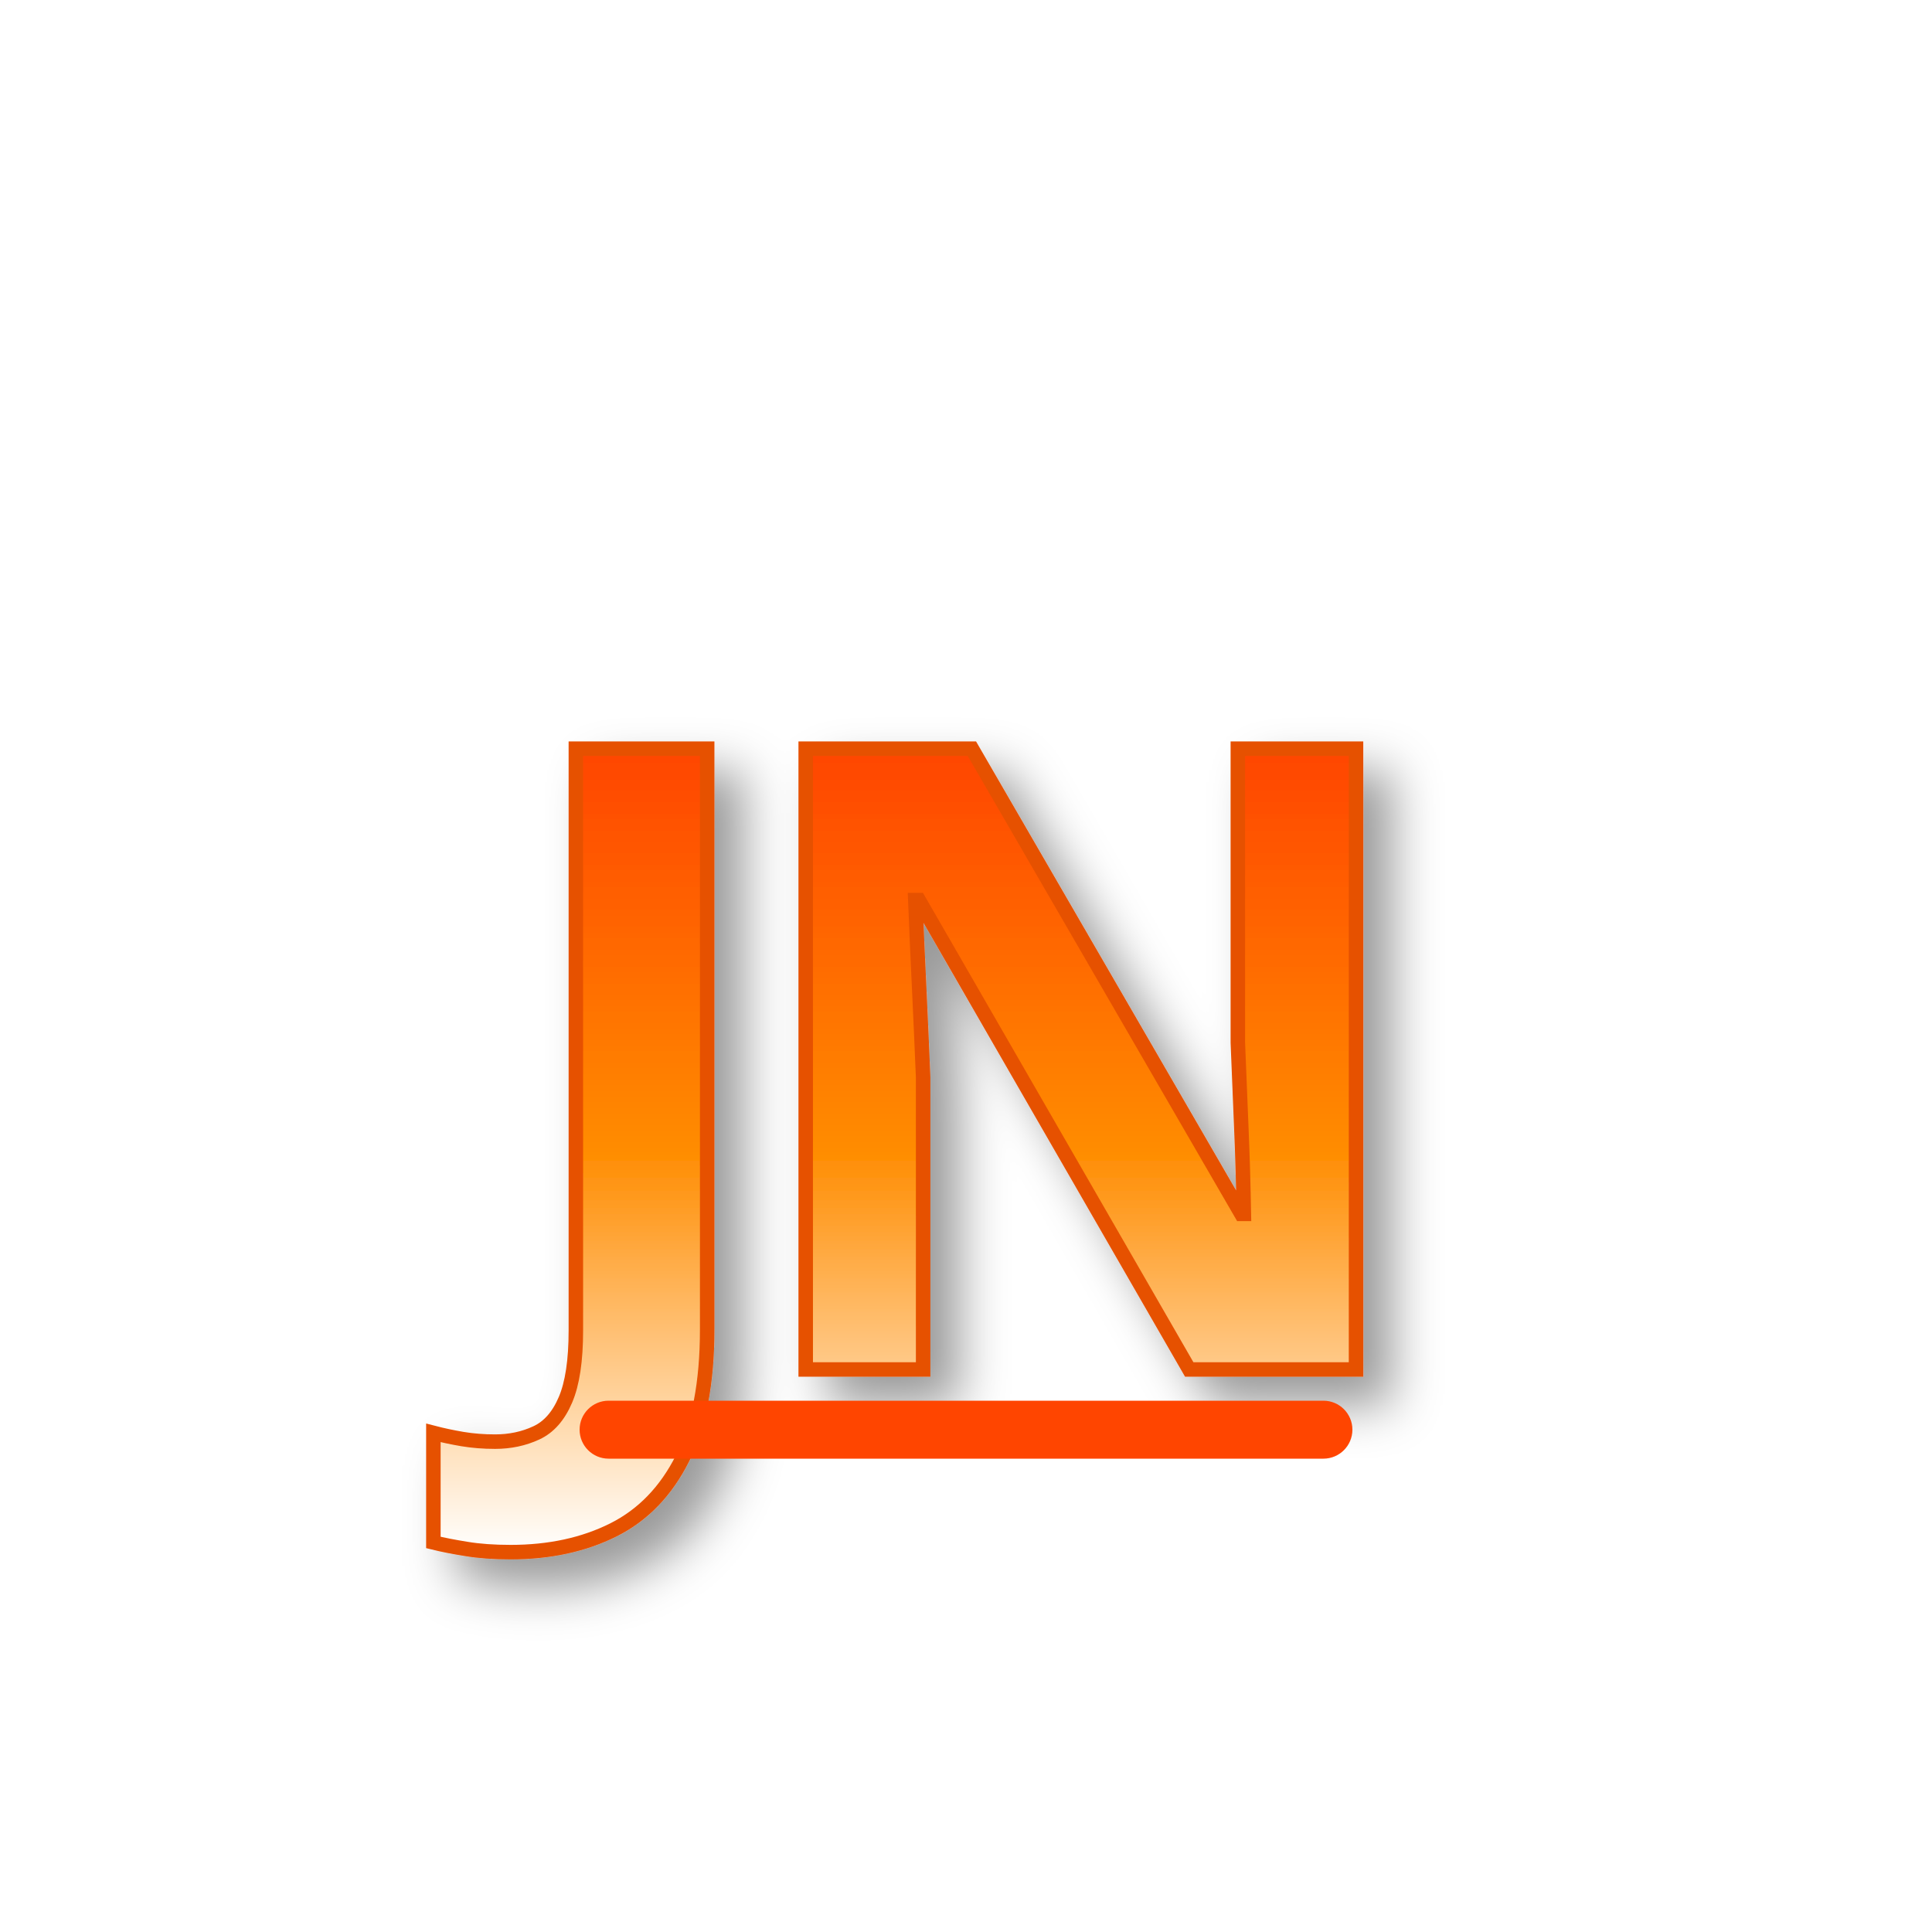
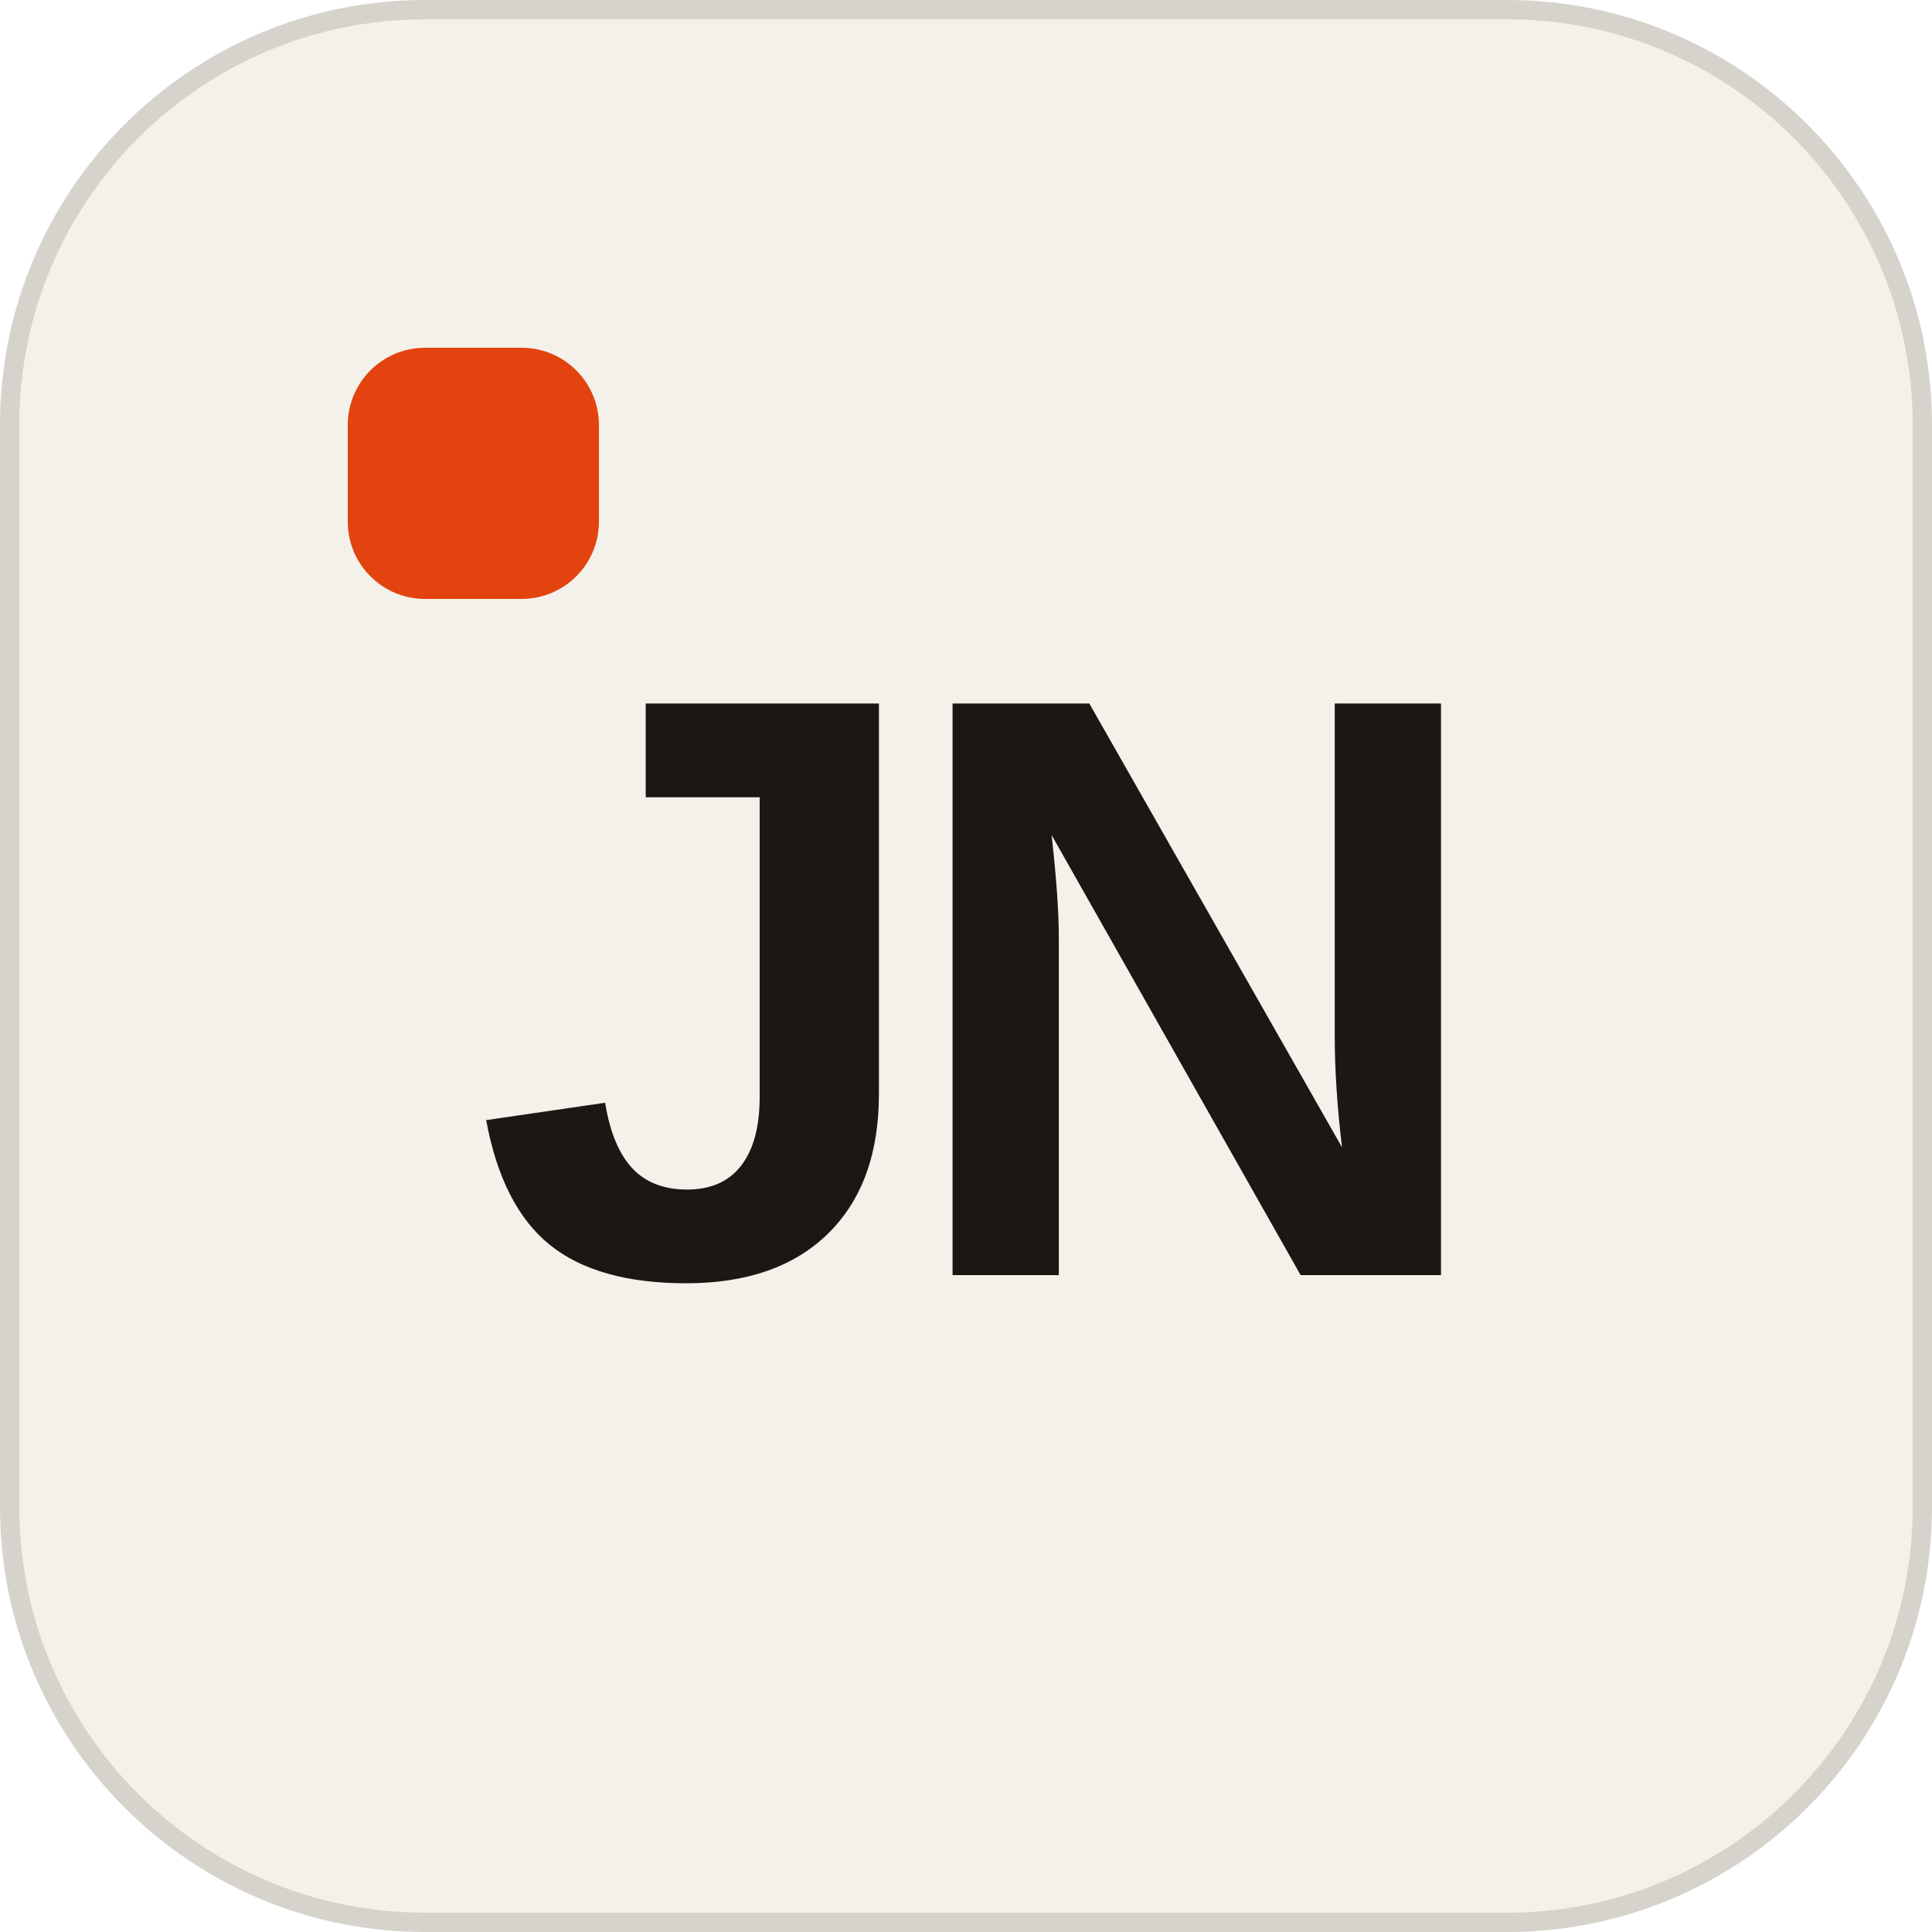
<svg xmlns="http://www.w3.org/2000/svg" width="200" height="200" viewBox="0 0 200 200">
-   <defs>
-     <linearGradient id="strongOrangeGrad" x1="0%" y1="0%" x2="0%" y2="100%">
-       <stop offset="0%" style="stop-color:#FF4500;stop-opacity:1" />
-       <stop offset="50%" style="stop-color:#FF8C00;stop-opacity:1" />
-       <stop offset="100%" style="stop-color:#FFFFFF;stop-opacity:1" />
-     </linearGradient>
-     <filter id="boldShadow" x="-20%" y="-20%" width="150%" height="150%">
-       <feGaussianBlur in="SourceAlpha" stdDeviation="2.5" />
-       <feOffset dx="3" dy="3" result="offsetblur" />
-       <feComponentTransfer>
-         <feFuncA type="linear" slope="0.4" />
-       </feComponentTransfer>
-       <feMerge>
-         <feMergeNode />
-         <feMergeNode in="SourceGraphic" />
-       </feMerge>
-     </filter>
-   </defs>
-   <text x="50%" y="55%" font-family="Arial Black, Gadget, sans-serif" font-weight="900" font-size="90" fill="url(#strongOrangeGrad)" stroke="#E65100" stroke-width="1.5" text-anchor="middle" letter-spacing="-6" filter="url(#boldShadow)" dominant-baseline="middle">
-     JN
-   </text>
-   <rect x="60" y="145" width="80" height="6" fill="#FF4500" rx="3">
-     <animate attributeName="opacity" values="0.7;1;0.7" dur="3s" repeatCount="indefinite" />
-   </rect>
+   <rect width="200" height="200" rx="44" fill="#f4f1ea" />
+   <rect x="1" y="1" width="198" height="198" rx="43" fill="none" stroke="#1b1813" stroke-opacity="0.14" stroke-width="2" />
+   <rect x="36" y="36" width="26" height="26" rx="8" fill="#e2430f" />
+   <text x="102" y="132" font-family="Arial, Helvetica, sans-serif" font-weight="800" font-size="86" letter-spacing="-4" fill="#1b1813" text-anchor="middle">JN</text>
</svg>
